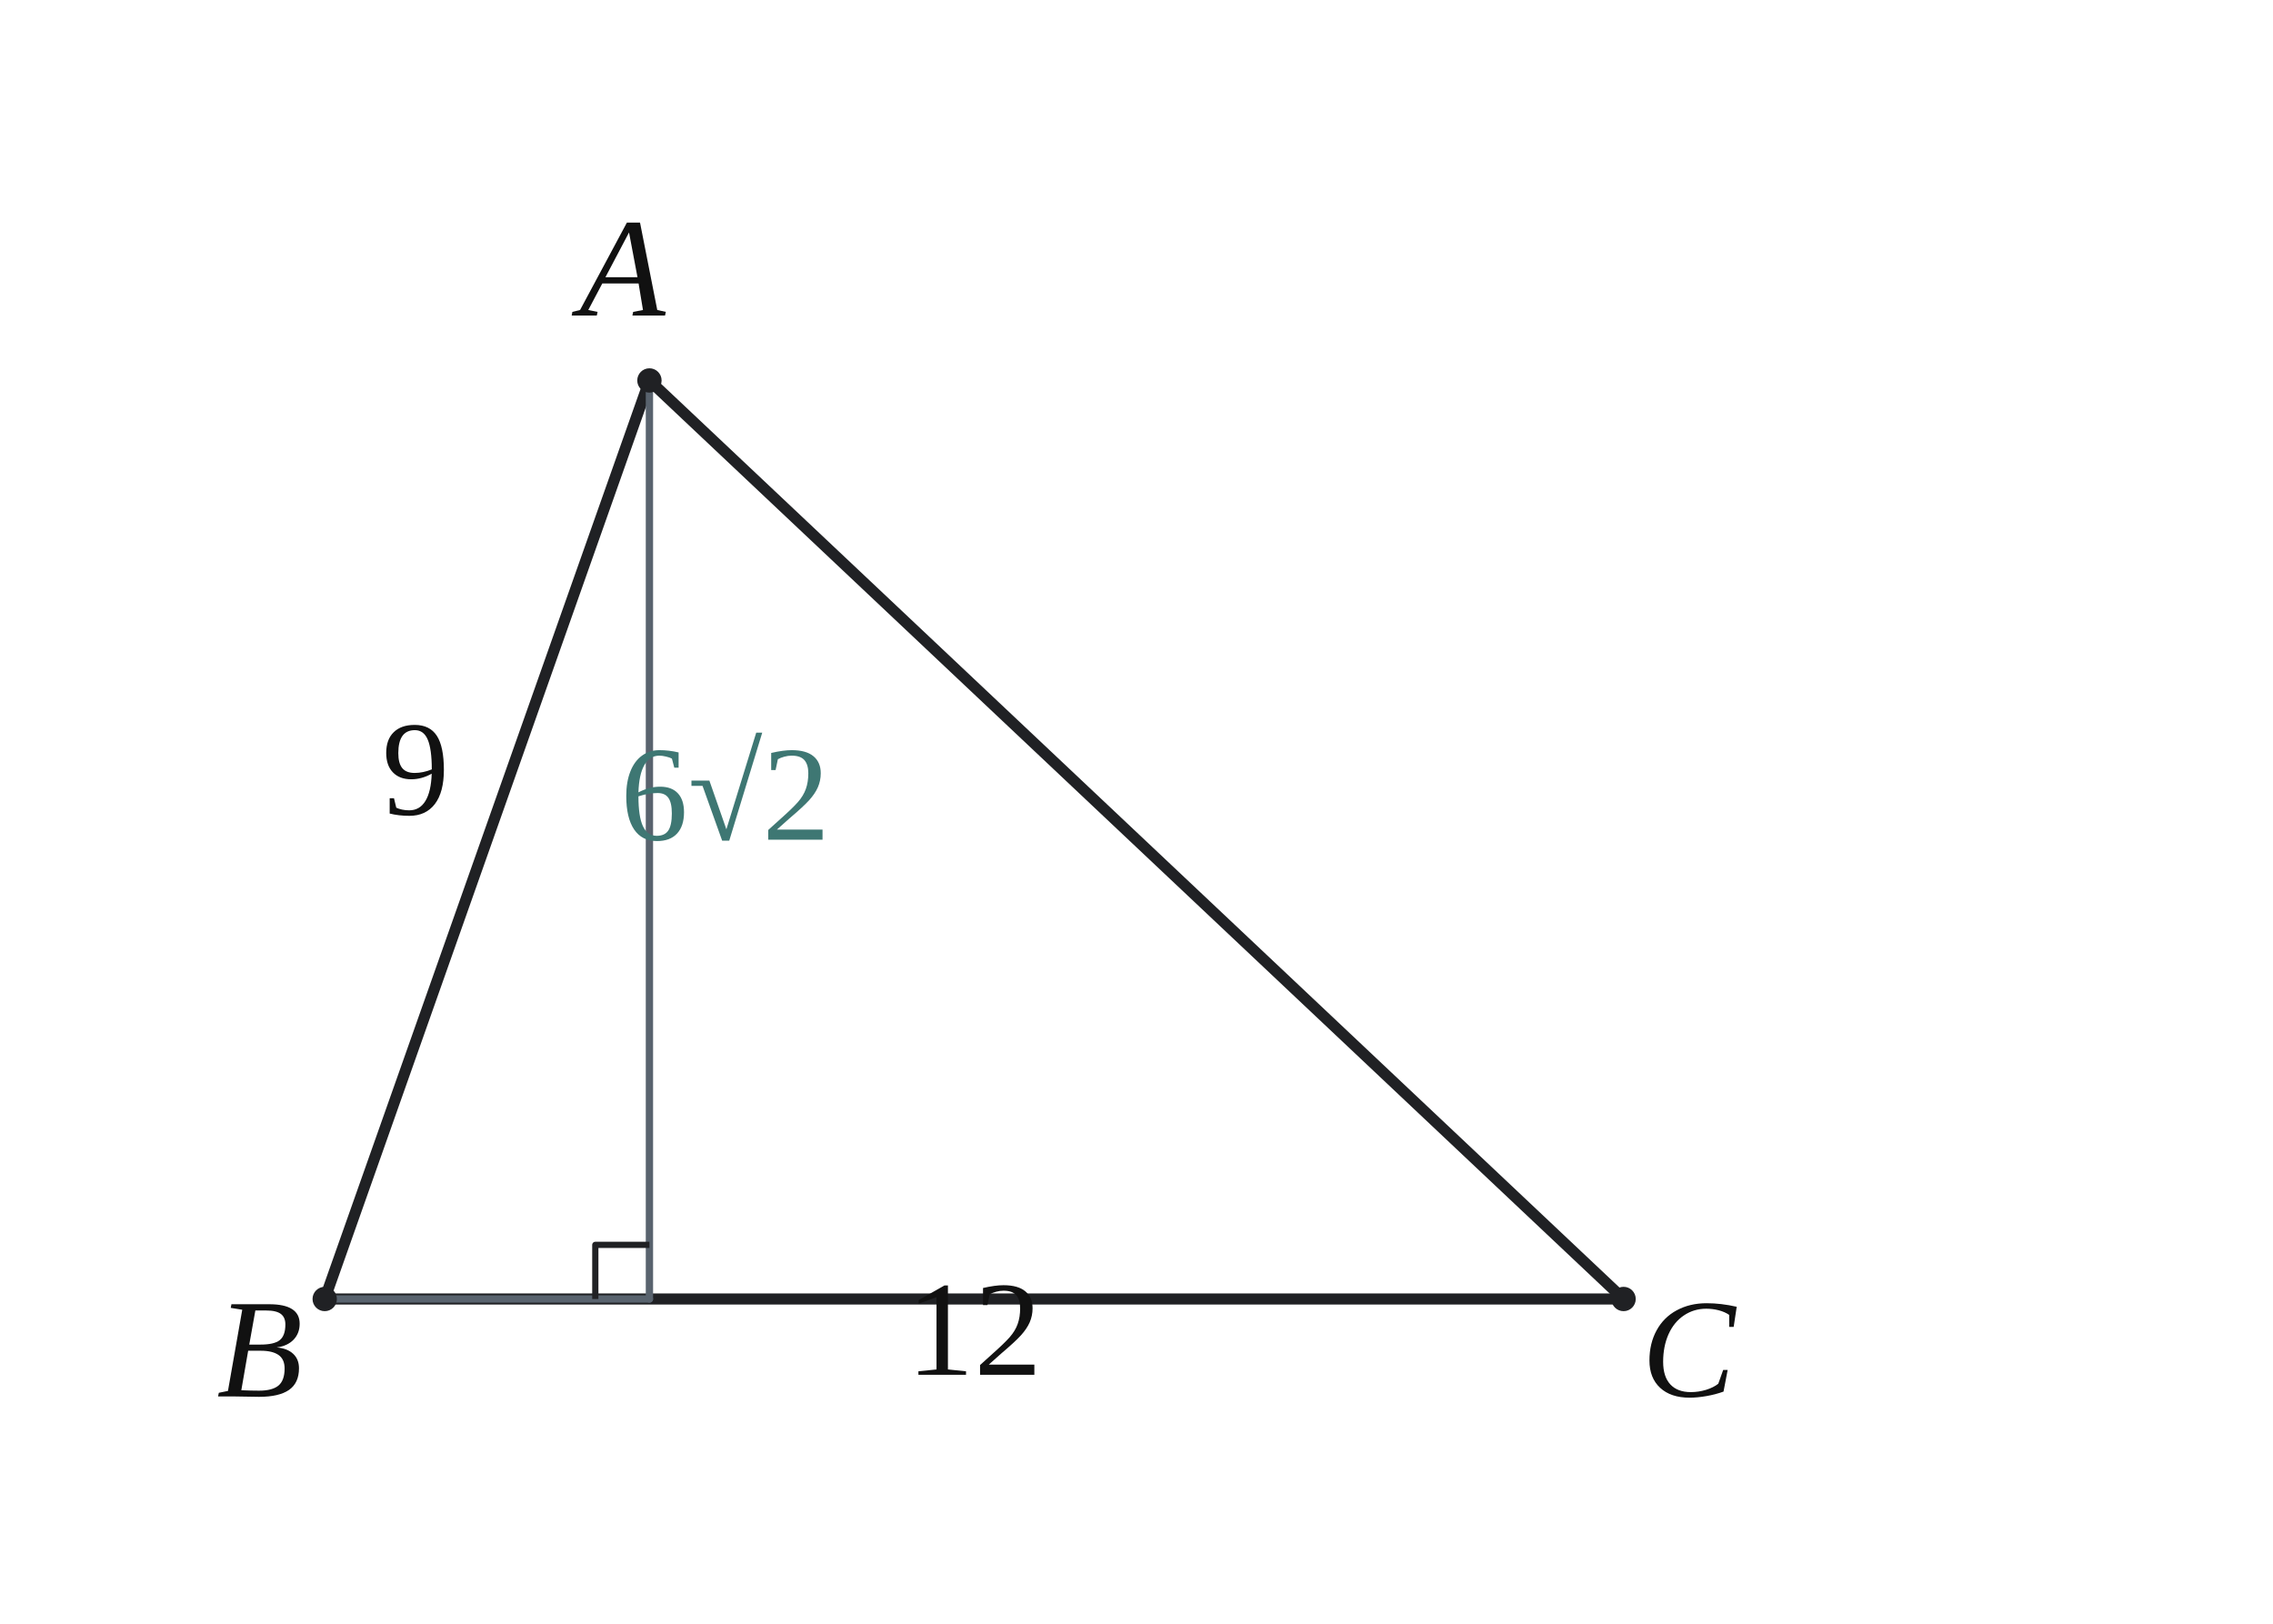
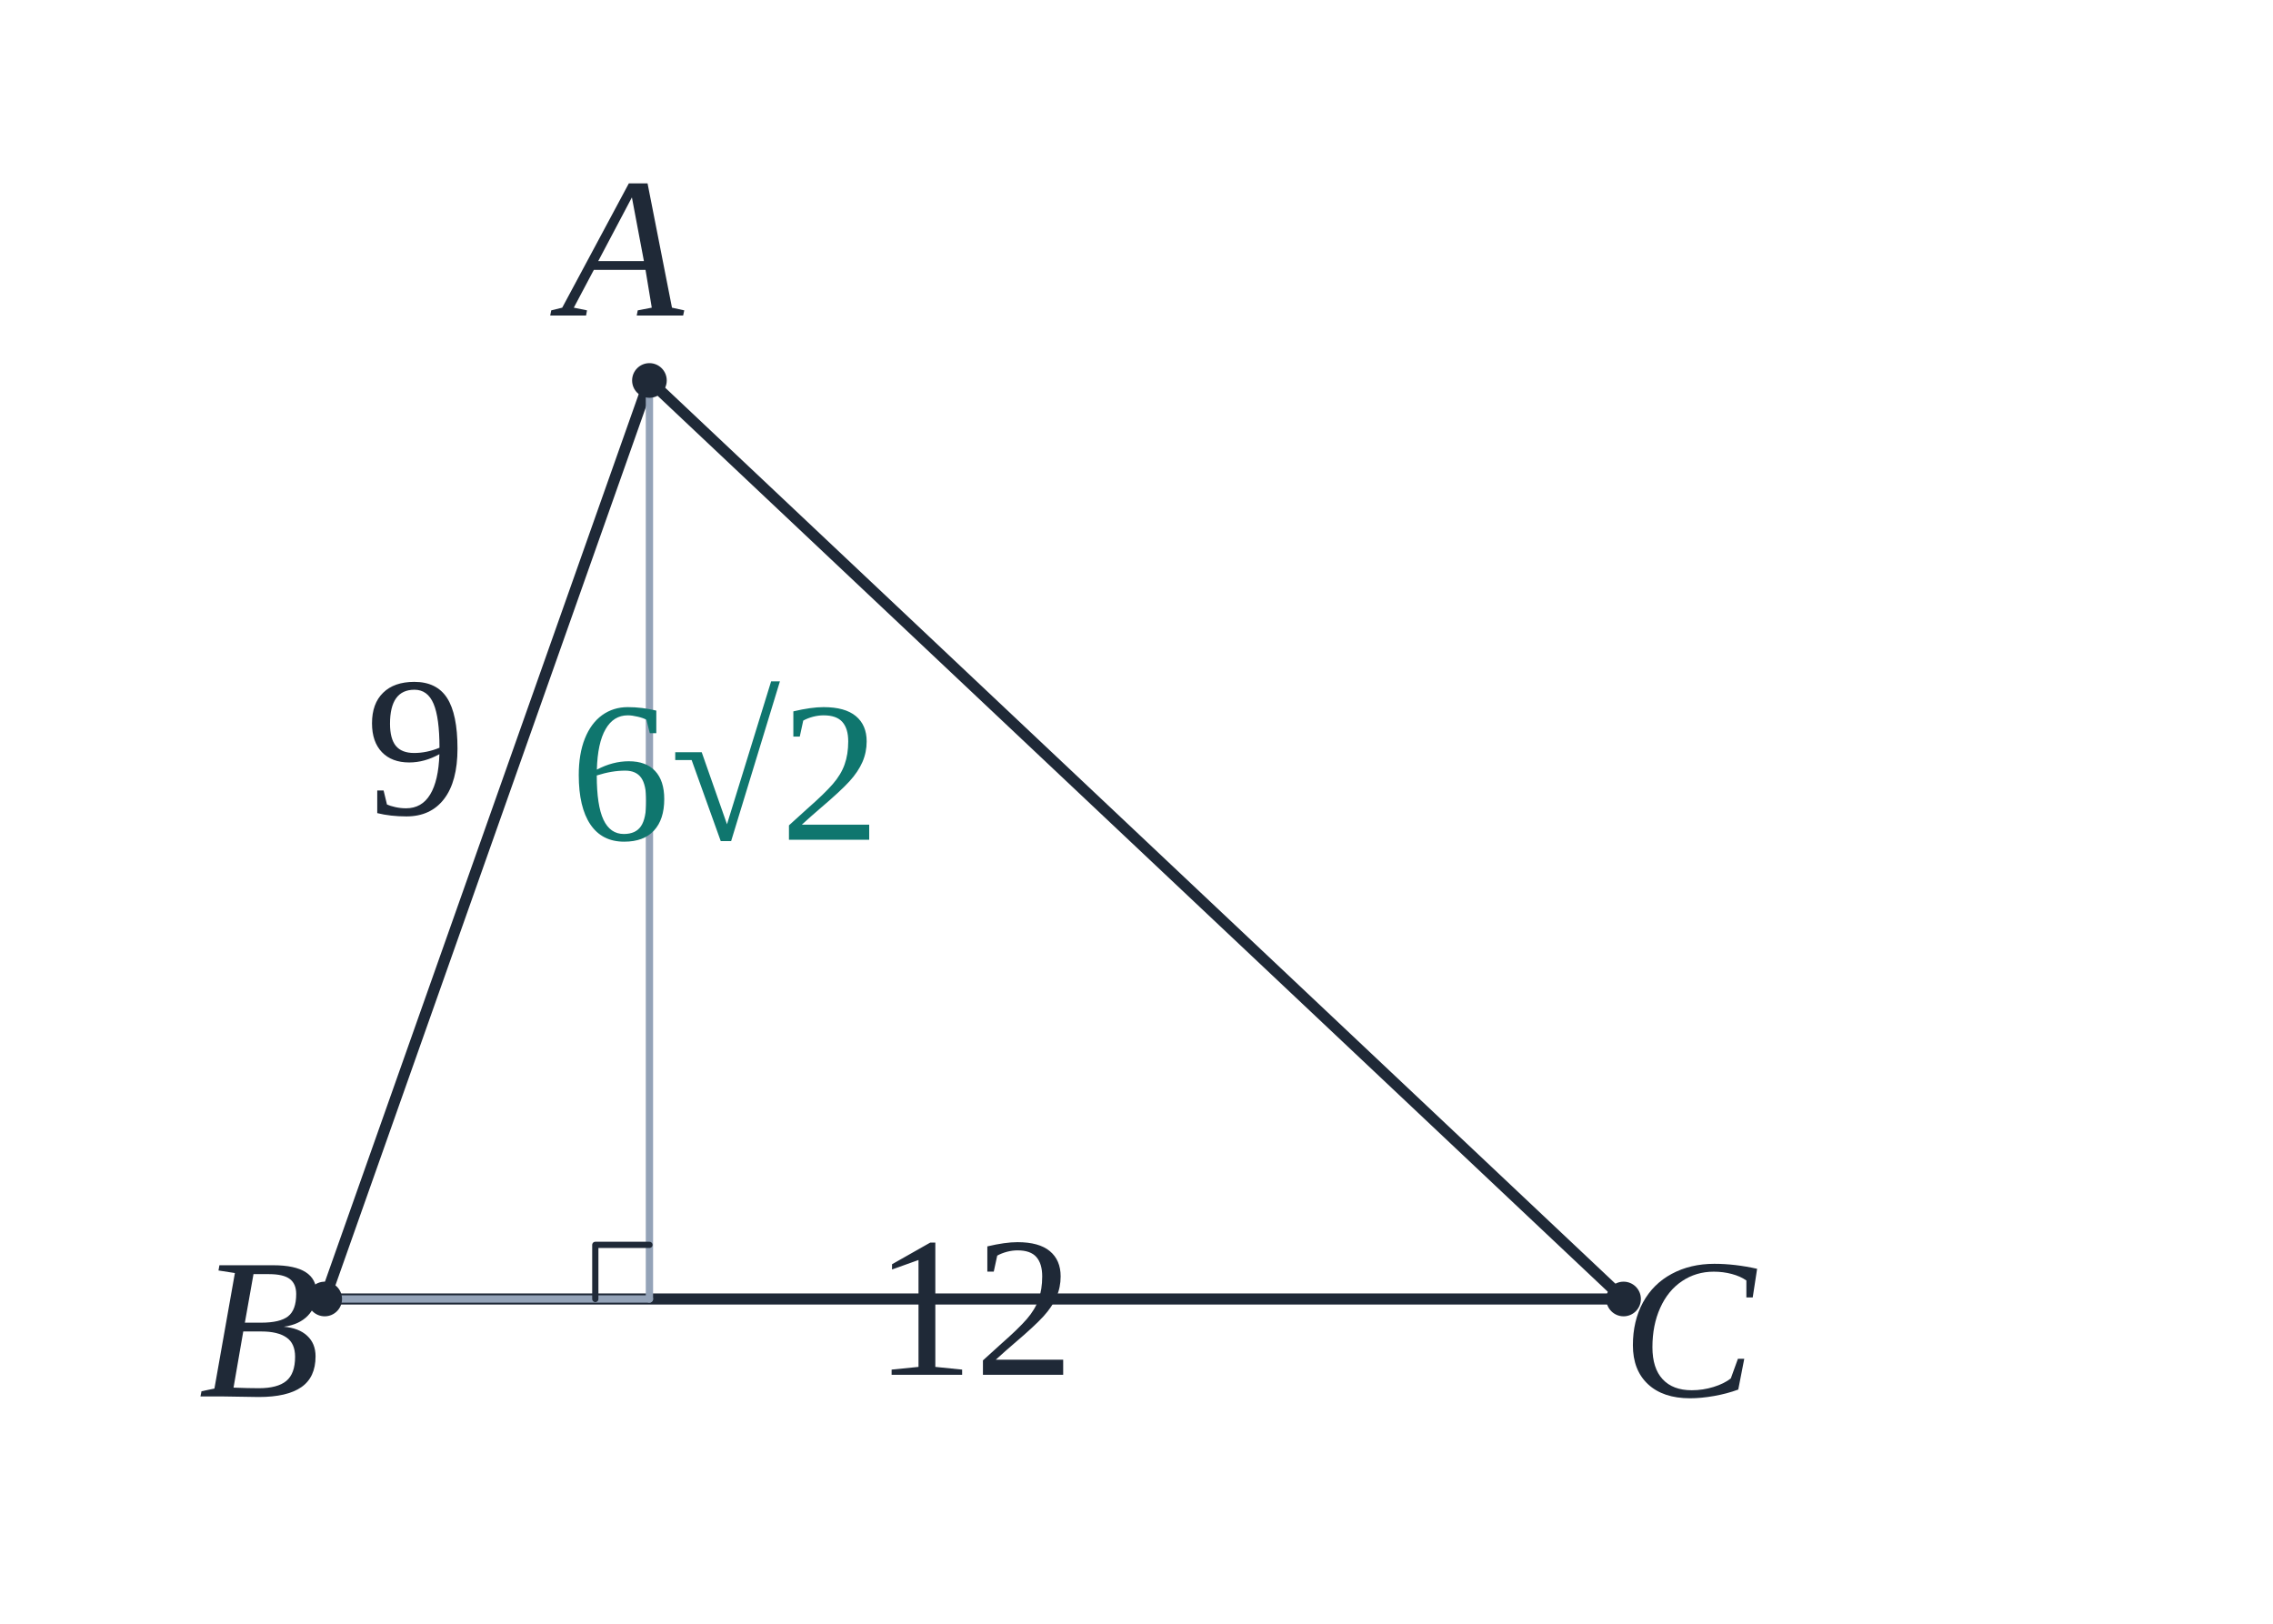
- <svg xmlns="http://www.w3.org/2000/svg" width="420" height="300" viewBox="0 0 420 300" preserveAspectRatio="xMidYMid meet" role="img" aria-label="AB=9, BC=12인 삼각형에서 A의 수선 AH와 sin B 비" data-geometry-style-version="AP_GEOMETRY_PRINT_V1_0_DRAFT" data-geometry-preset="CUSTOM_SOLUTION_SLOT_420x300" data-geometry-fact-hash="sha256:c15a4862b3e675a1634e001cf52ed14ed947f302d6f5865980a13561187bd790" data-visual-provenance="SOURCE_SOLUTION_PYTHON_COORDINATE_MODEL">
-   <style>text{font-family:Arial,"Malgun Gothic",sans-serif}.math{font-family:Times New Roman,Cambria Math,serif}.main{stroke:#202124;stroke-width:2.05}.aux{stroke:#59636e;stroke-width:1.35}</style>
+ <svg xmlns="http://www.w3.org/2000/svg" width="420" height="300" viewBox="0 0 420 300" preserveAspectRatio="xMidYMid meet" role="img" aria-label="AB=9, BC=12인 삼각형에서 A의 수선 AH와 sin B 비" data-geometry-style-version="AP_GEOMETRY_PRINT_V1_0_DRAFT" data-geometry-preset="CUSTOM_SOLUTION_SLOT_420x300" data-geometry-fact-hash="sha256:c15a4862b3e675a1634e001cf52ed14ed947f302d6f5865980a13561187bd790" data-visual-provenance="SOURCE_SOLUTION_PYTHON_COORDINATE_MODEL" data-publication-style-version="AP_M3_PUBLICATION_2026_10_04" style="color:#1f2937">
+   <style>text{font-family:Arial,"Malgun Gothic",sans-serif}.math{font-family:Times New Roman,Cambria Math,serif}.main{stroke:#1f2937;stroke-width:2.05}.aux{stroke:#94a3b8;stroke-width:1.35}</style>
  <g id="geometry">
-     <circle id="pt-H" cx="120" cy="240" r="0" display="none" data-coordinate-reference="true" />
-     <line id="seg-AB" x1="120" y1="70.294" x2="60" y2="240" fill="none" stroke="#202124" stroke-width="2.05" stroke-linecap="round" stroke-linejoin="round" />
-     <line id="seg-AC" x1="120" y1="70.294" x2="300" y2="240" fill="none" stroke="#202124" stroke-width="2.05" stroke-linecap="round" stroke-linejoin="round" />
-     <line id="seg-BC" x1="60" y1="240" x2="300" y2="240" fill="none" stroke="#202124" stroke-width="2.05" stroke-linecap="round" stroke-linejoin="round" />
-     <line id="seg-AH" x1="120" y1="70.294" x2="120" y2="240" fill="none" stroke="#59636e" stroke-width="1.35" stroke-linecap="round" stroke-linejoin="round" />
-     <line id="seg-BH" x1="60" y1="240" x2="120" y2="240" fill="none" stroke="#59636e" stroke-width="1.35" stroke-linecap="round" stroke-linejoin="round" />
-     <polyline id="right-angle-H" data-owner-vertex="pt-H" data-owner-rays="seg-AH seg-BH" points="120,230 110,230 110,240" fill="none" stroke="#202124" stroke-width="1.15" stroke-linejoin="round" />
+     <circle id="pt-H" cx="120" cy="240" r="3.2" display="none" data-coordinate-reference="true" />
+     <line id="seg-AB" x1="120" y1="70.294" x2="60" y2="240" fill="none" stroke="#1f2937" stroke-width="2.05" stroke-linecap="round" stroke-linejoin="round" />
+     <line id="seg-AC" x1="120" y1="70.294" x2="300" y2="240" fill="none" stroke="#1f2937" stroke-width="2.05" stroke-linecap="round" stroke-linejoin="round" />
+     <line id="seg-BC" x1="60" y1="240" x2="300" y2="240" fill="none" stroke="#1f2937" stroke-width="2.05" stroke-linecap="round" stroke-linejoin="round" />
+     <line id="seg-AH" x1="120" y1="70.294" x2="120" y2="240" fill="none" stroke="#94a3b8" stroke-width="1.35" stroke-linecap="round" stroke-linejoin="round" />
+     <line id="seg-BH" x1="60" y1="240" x2="120" y2="240" fill="none" stroke="#94a3b8" stroke-width="1.35" stroke-linecap="round" stroke-linejoin="round" />
+     <polyline id="right-angle-H" data-owner-vertex="pt-H" data-owner-rays="seg-AH seg-BH" points="120,230 110,230 110,240" fill="none" stroke="#1f2937" stroke-width="1.15" stroke-linejoin="round" />
  </g>
  <g id="markers">
-     <circle id="pt-A" cx="120" cy="70.294" r="2.25" fill="#202124" />
-     <circle id="pt-B" cx="60" cy="240" r="2.25" fill="#202124" />
-     <circle id="pt-C" cx="300" cy="240" r="2.25" fill="#202124" />
+     <circle id="pt-A" cx="120" cy="70.294" r="3.2" fill="#1f2937" />
+     <circle id="pt-B" cx="60" cy="240" r="3.2" fill="#1f2937" />
+     <circle id="pt-C" cx="300" cy="240" r="3.2" fill="#1f2937" />
  </g>
  <g id="labels">
-     <text id="label-point-A" data-label-kind="point" data-font-role="math" class="math" data-owner-point="pt-A" x="115" y="58.294" text-anchor="middle" font-family="Times New Roman,Cambria Math,serif" font-style="italic" font-size="26px" fill="#111">A</text>
-     <text id="label-point-B" data-label-kind="point" data-font-role="math" class="math" data-owner-point="pt-B" x="48" y="258" text-anchor="middle" font-family="Times New Roman,Cambria Math,serif" font-style="italic" font-size="26px" fill="#111">B</text>
-     <text id="label-point-C" data-label-kind="point" data-font-role="math" class="math" data-owner-point="pt-C" x="312" y="258" text-anchor="middle" font-family="Times New Roman,Cambria Math,serif" font-style="italic" font-size="26px" fill="#111">C</text>
-     <text id="label-length-AB" data-label-kind="length" data-font-role="math" class="math" data-owner-segment="seg-AB" x="76.801" y="150.481" text-anchor="middle" font-family="Times New Roman,Cambria Math,serif" font-size="25px" fill="#111">9</text>
-     <text id="label-length-BC" data-label-kind="length" data-font-role="math" class="math" data-owner-segment="seg-BC" x="180" y="254" text-anchor="middle" font-family="Times New Roman,Cambria Math,serif" font-size="25px" fill="#111">12</text>
-     <text id="label-length-AH" data-label-kind="length" data-font-role="math" class="math" data-owner-segment="seg-AH" x="134" y="155.147" text-anchor="middle" font-family="Times New Roman,Cambria Math,serif" font-size="25px" fill="#3e7773" data-encoding-role="DERIVED_STYLE">6√2</text>
+     <text id="label-point-A" data-label-kind="point" data-font-role="math" class="math ap-pub-label ap-pub-math ap-pub-variable" data-owner-point="pt-A" x="115" y="58.294" text-anchor="middle" data-publication-font-role="MATH_VARIABLE" data-publication-tone="neutral">A</text>
+     <text id="label-point-B" data-label-kind="point" data-font-role="math" class="math ap-pub-label ap-pub-math ap-pub-variable" data-owner-point="pt-B" x="48" y="258" text-anchor="middle" data-publication-font-role="MATH_VARIABLE" data-publication-tone="neutral">B</text>
+     <text id="label-point-C" data-label-kind="point" data-font-role="math" class="math ap-pub-label ap-pub-math ap-pub-variable" data-owner-point="pt-C" x="312" y="258" text-anchor="middle" data-publication-font-role="MATH_VARIABLE" data-publication-tone="neutral">C</text>
+     <text id="label-length-AB" data-label-kind="length" data-font-role="math" class="math ap-pub-label ap-pub-math ap-pub-numeric" data-owner-segment="seg-AB" x="76.801" y="150.481" text-anchor="middle" data-publication-font-role="MATH_VALUE" data-publication-tone="neutral">9</text>
+     <text id="label-length-BC" data-label-kind="length" data-font-role="math" class="math ap-pub-label ap-pub-math ap-pub-numeric" data-owner-segment="seg-BC" x="180" y="254" text-anchor="middle" data-publication-font-role="MATH_VALUE" data-publication-tone="neutral">12</text>
+     <text id="label-length-AH" data-label-kind="length" data-font-role="math" class="math ap-pub-label ap-pub-math ap-pub-numeric" data-owner-segment="seg-AH" x="134" y="155.147" text-anchor="middle" data-encoding-role="DERIVED_STYLE" data-publication-font-role="MATH_VALUE" data-publication-tone="teal">6√2</text>
  </g>
+   <style id="apmath-publication-style">
+ :root{color:#1f2937}
+ text.ap-pub-label{font-size:37px!important;font-weight:500!important;fill:#1f2937!important;stroke:none!important;font-kerning:normal}
+ text.ap-pub-text{font-family:"Noto Sans KR", "Pretendard", "Apple SD Gothic Neo", "Malgun Gothic", Arial, sans-serif!important;font-style:normal!important}
+ text.ap-pub-math{font-family:"STIX Two Math", "Cambria Math", "Times New Roman", serif!important;font-style:normal!important}
+ text.ap-pub-variable{font-style:italic!important}
+ text.ap-pub-strong{font-weight:650!important}
+ text.ap-pub-title{font-size:44px!important;font-weight:700!important;fill:#1f2937!important}
+ text.ap-pub-label[data-publication-tone="teal"]{fill:#0f766e!important}
+ text.ap-pub-label[data-publication-tone="blue"]{fill:#2563eb!important}
+ text.ap-pub-label[data-publication-tone="warm"]{fill:#d97706!important}
+ .g,.main{stroke:#1f2937!important;stroke-width:2.05px!important}
+ .aux,.guide{stroke:#94a3b8!important;stroke-width:1.35px!important;stroke-dasharray:5 4}
+ .hi,.accent{stroke:#2563eb!important;stroke-width:2.6px!important}
+ .dot{fill:#2563eb!important}
+ line,path,polyline,polygon,circle,ellipse{stroke-linecap:round;stroke-linejoin:round}
+ @media print{text.ap-pub-label{font-size:17px!important}text.ap-pub-title{font-size:21px!important}}
+ </style>
</svg>
